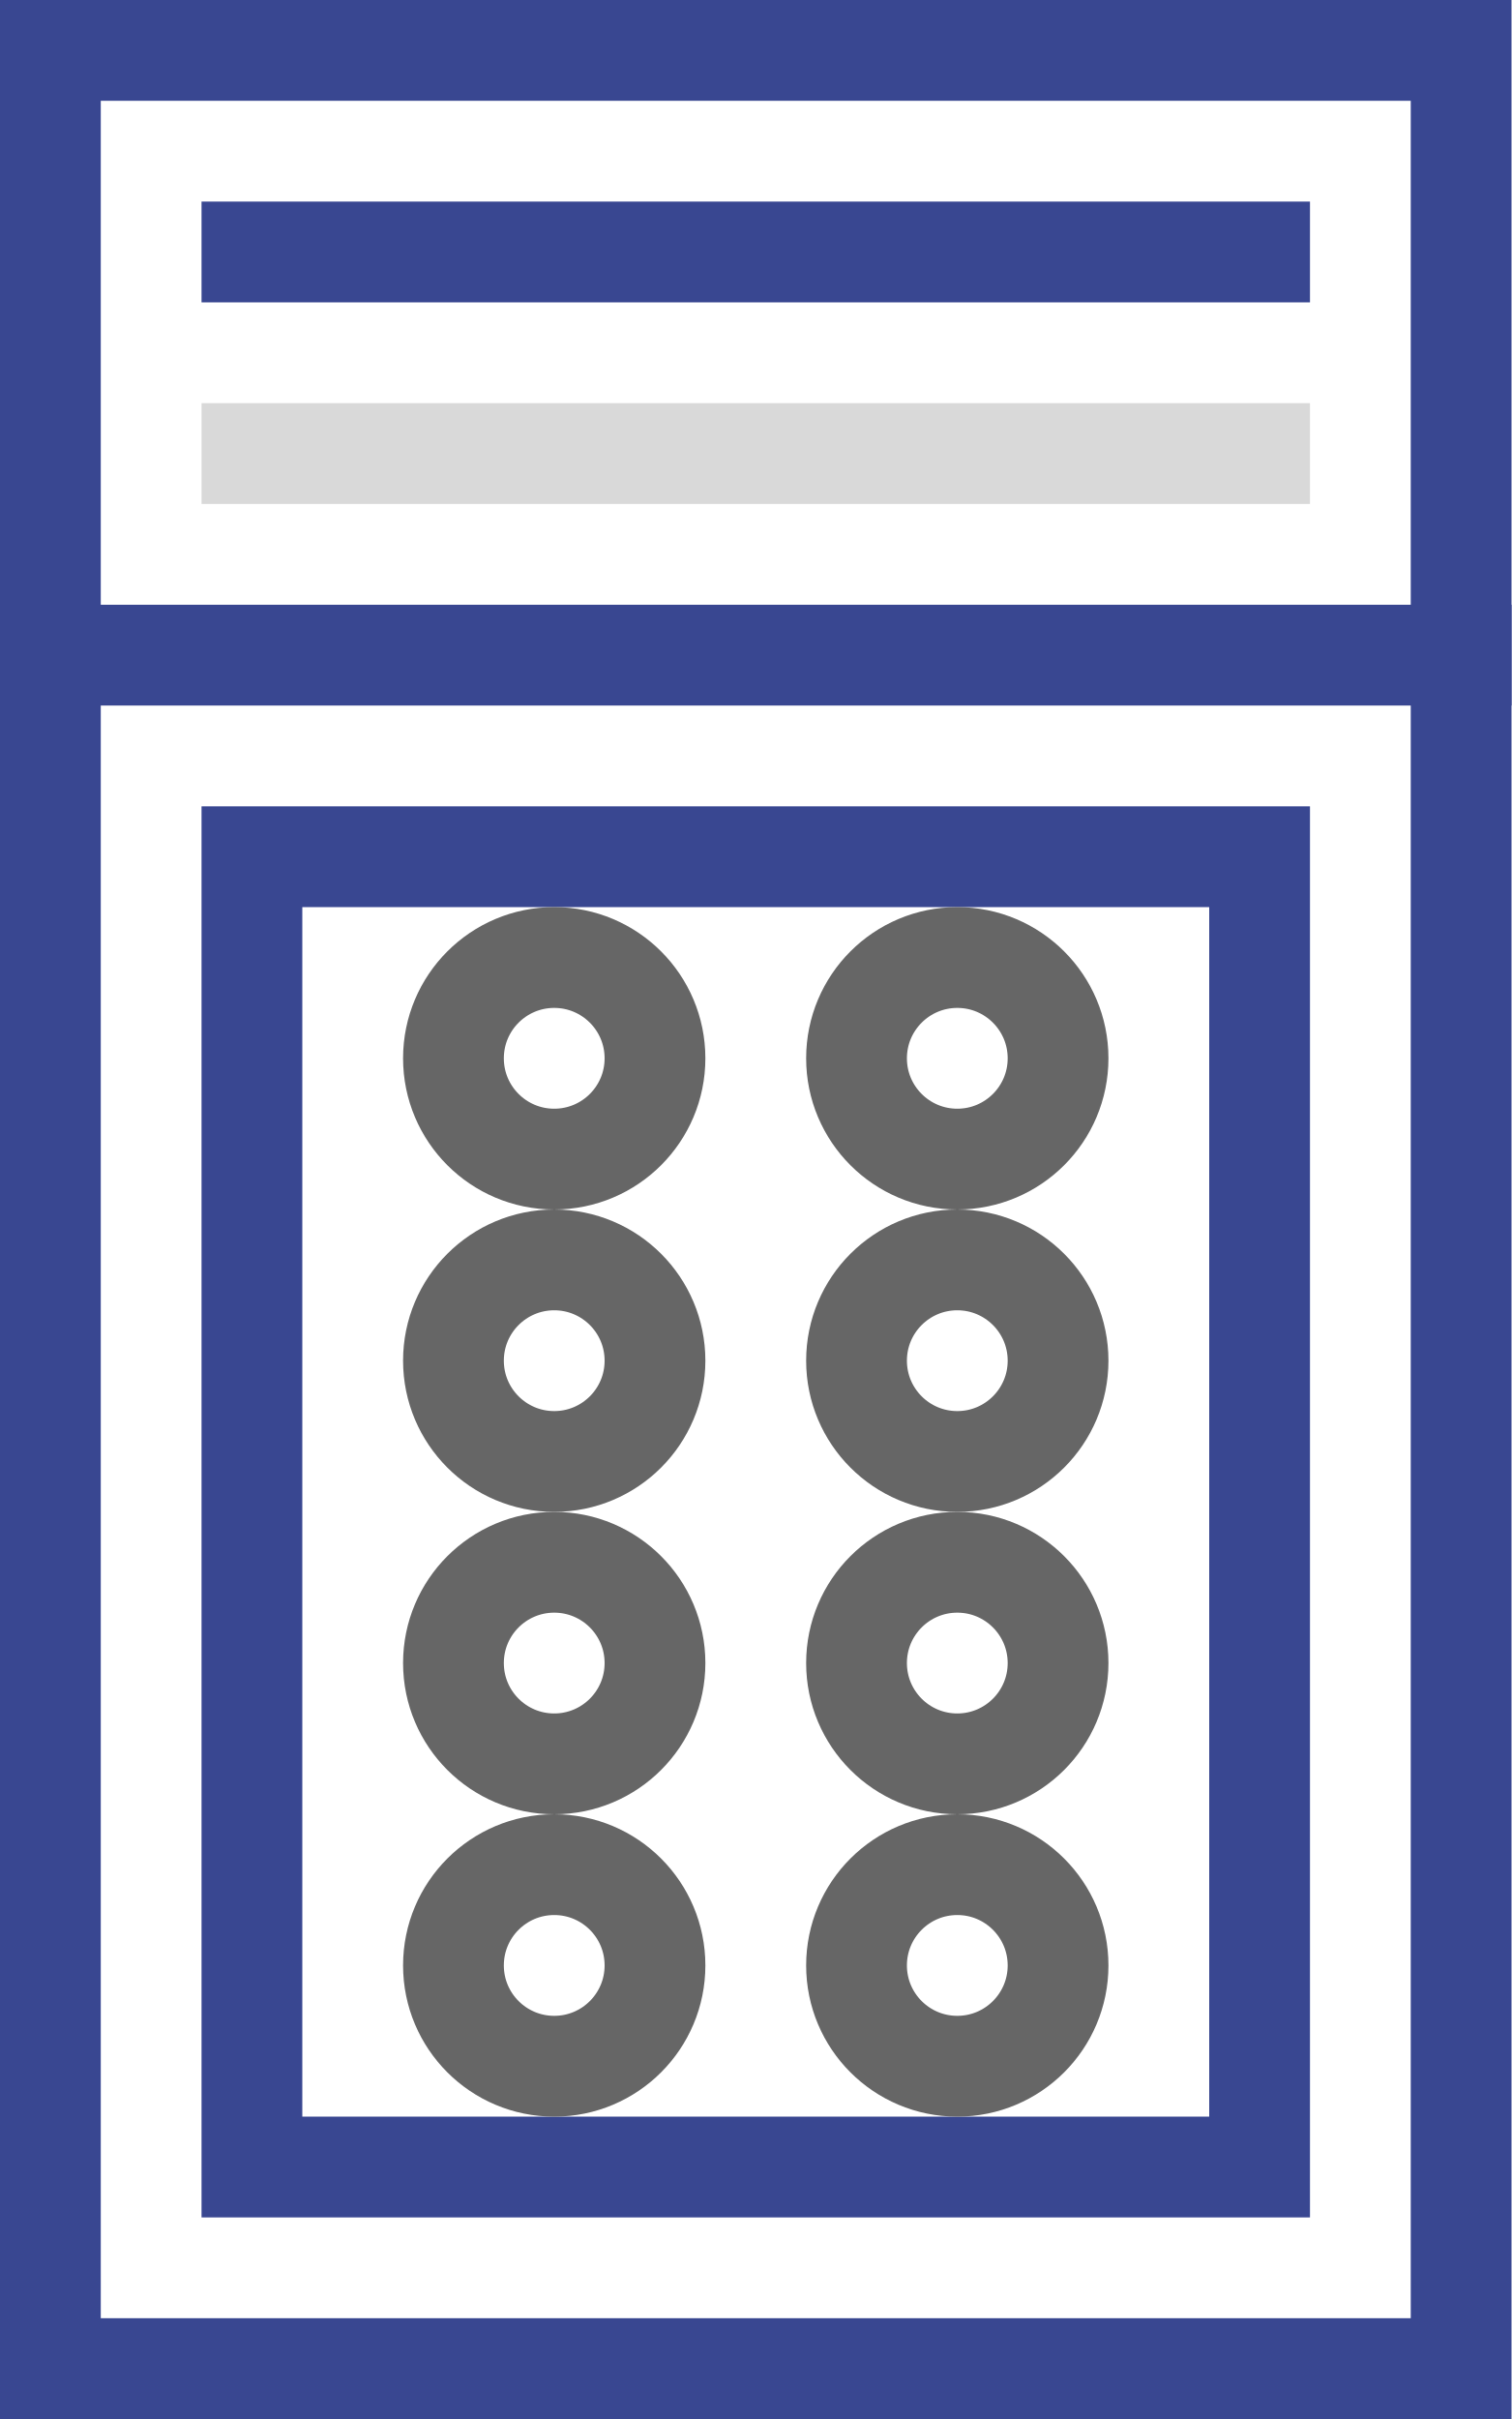
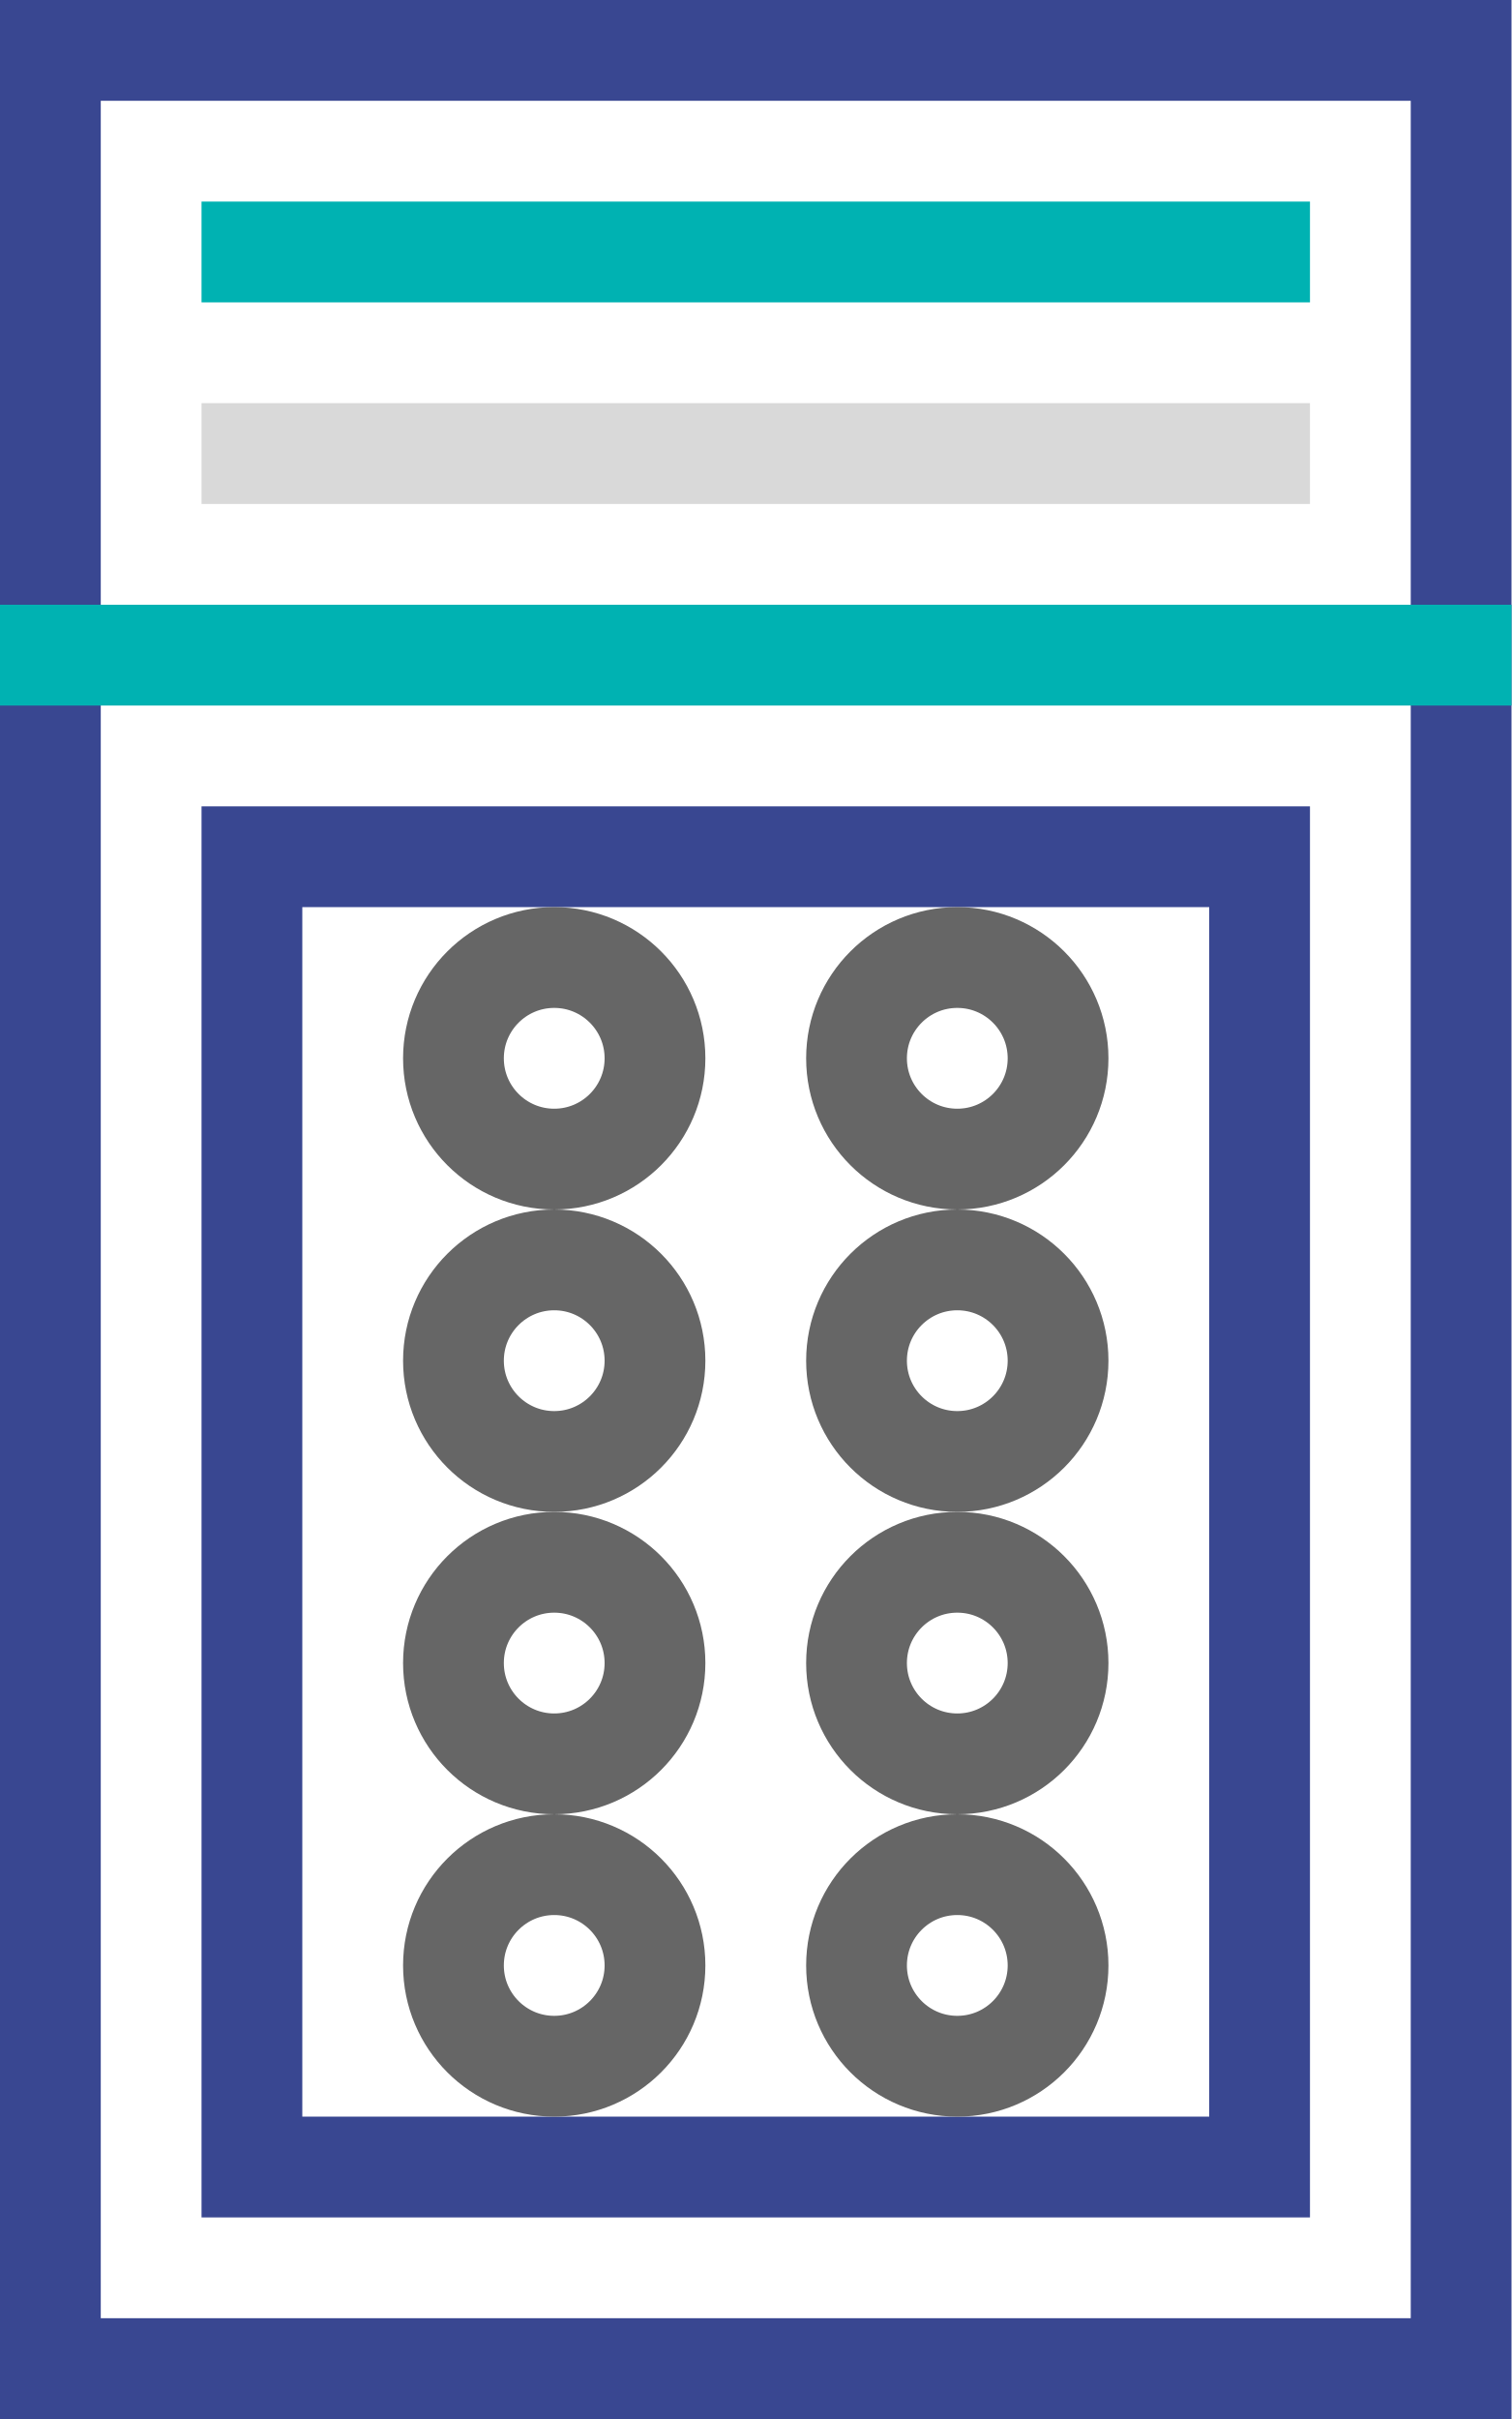
<svg xmlns="http://www.w3.org/2000/svg" width="15" height="24" viewBox="0 0 15 24">
  <g fill="none" fill-rule="evenodd">
    <rect width="14" height="23" x=".5" y=".5" stroke="#394791" />
-     <rect width="15" height="1" y="6" fill="#394791" />
-     <rect width="11" height="1" x="2" y="2" fill="#394791" />
+     <rect width="15" height="1" y="6" fill="#00b2b2" />
+     <rect width="11" height="1" x="2" y="2" fill="#00b2b2" />
    <rect width="11" height="1" x="2" y="4" fill="#000" opacity=".152" />
    <rect width="10" height="13" x="2.5" y="8.5" stroke="#394791" />
    <circle cx="5.5" cy="19.5" r="1" stroke="#666" />
    <circle cx="5.5" cy="16.5" r="1" stroke="#666" />
    <circle cx="5.5" cy="13.5" r="1" stroke="#666" />
    <circle cx="5.5" cy="10.5" r="1" stroke="#666" />
    <circle cx="9.5" cy="19.5" r="1" stroke="#666" />
    <circle cx="9.5" cy="16.5" r="1" stroke="#666" />
    <circle cx="9.5" cy="13.5" r="1" stroke="#666" />
    <circle cx="9.5" cy="10.5" r="1" stroke="#666" />
  </g>
</svg>
